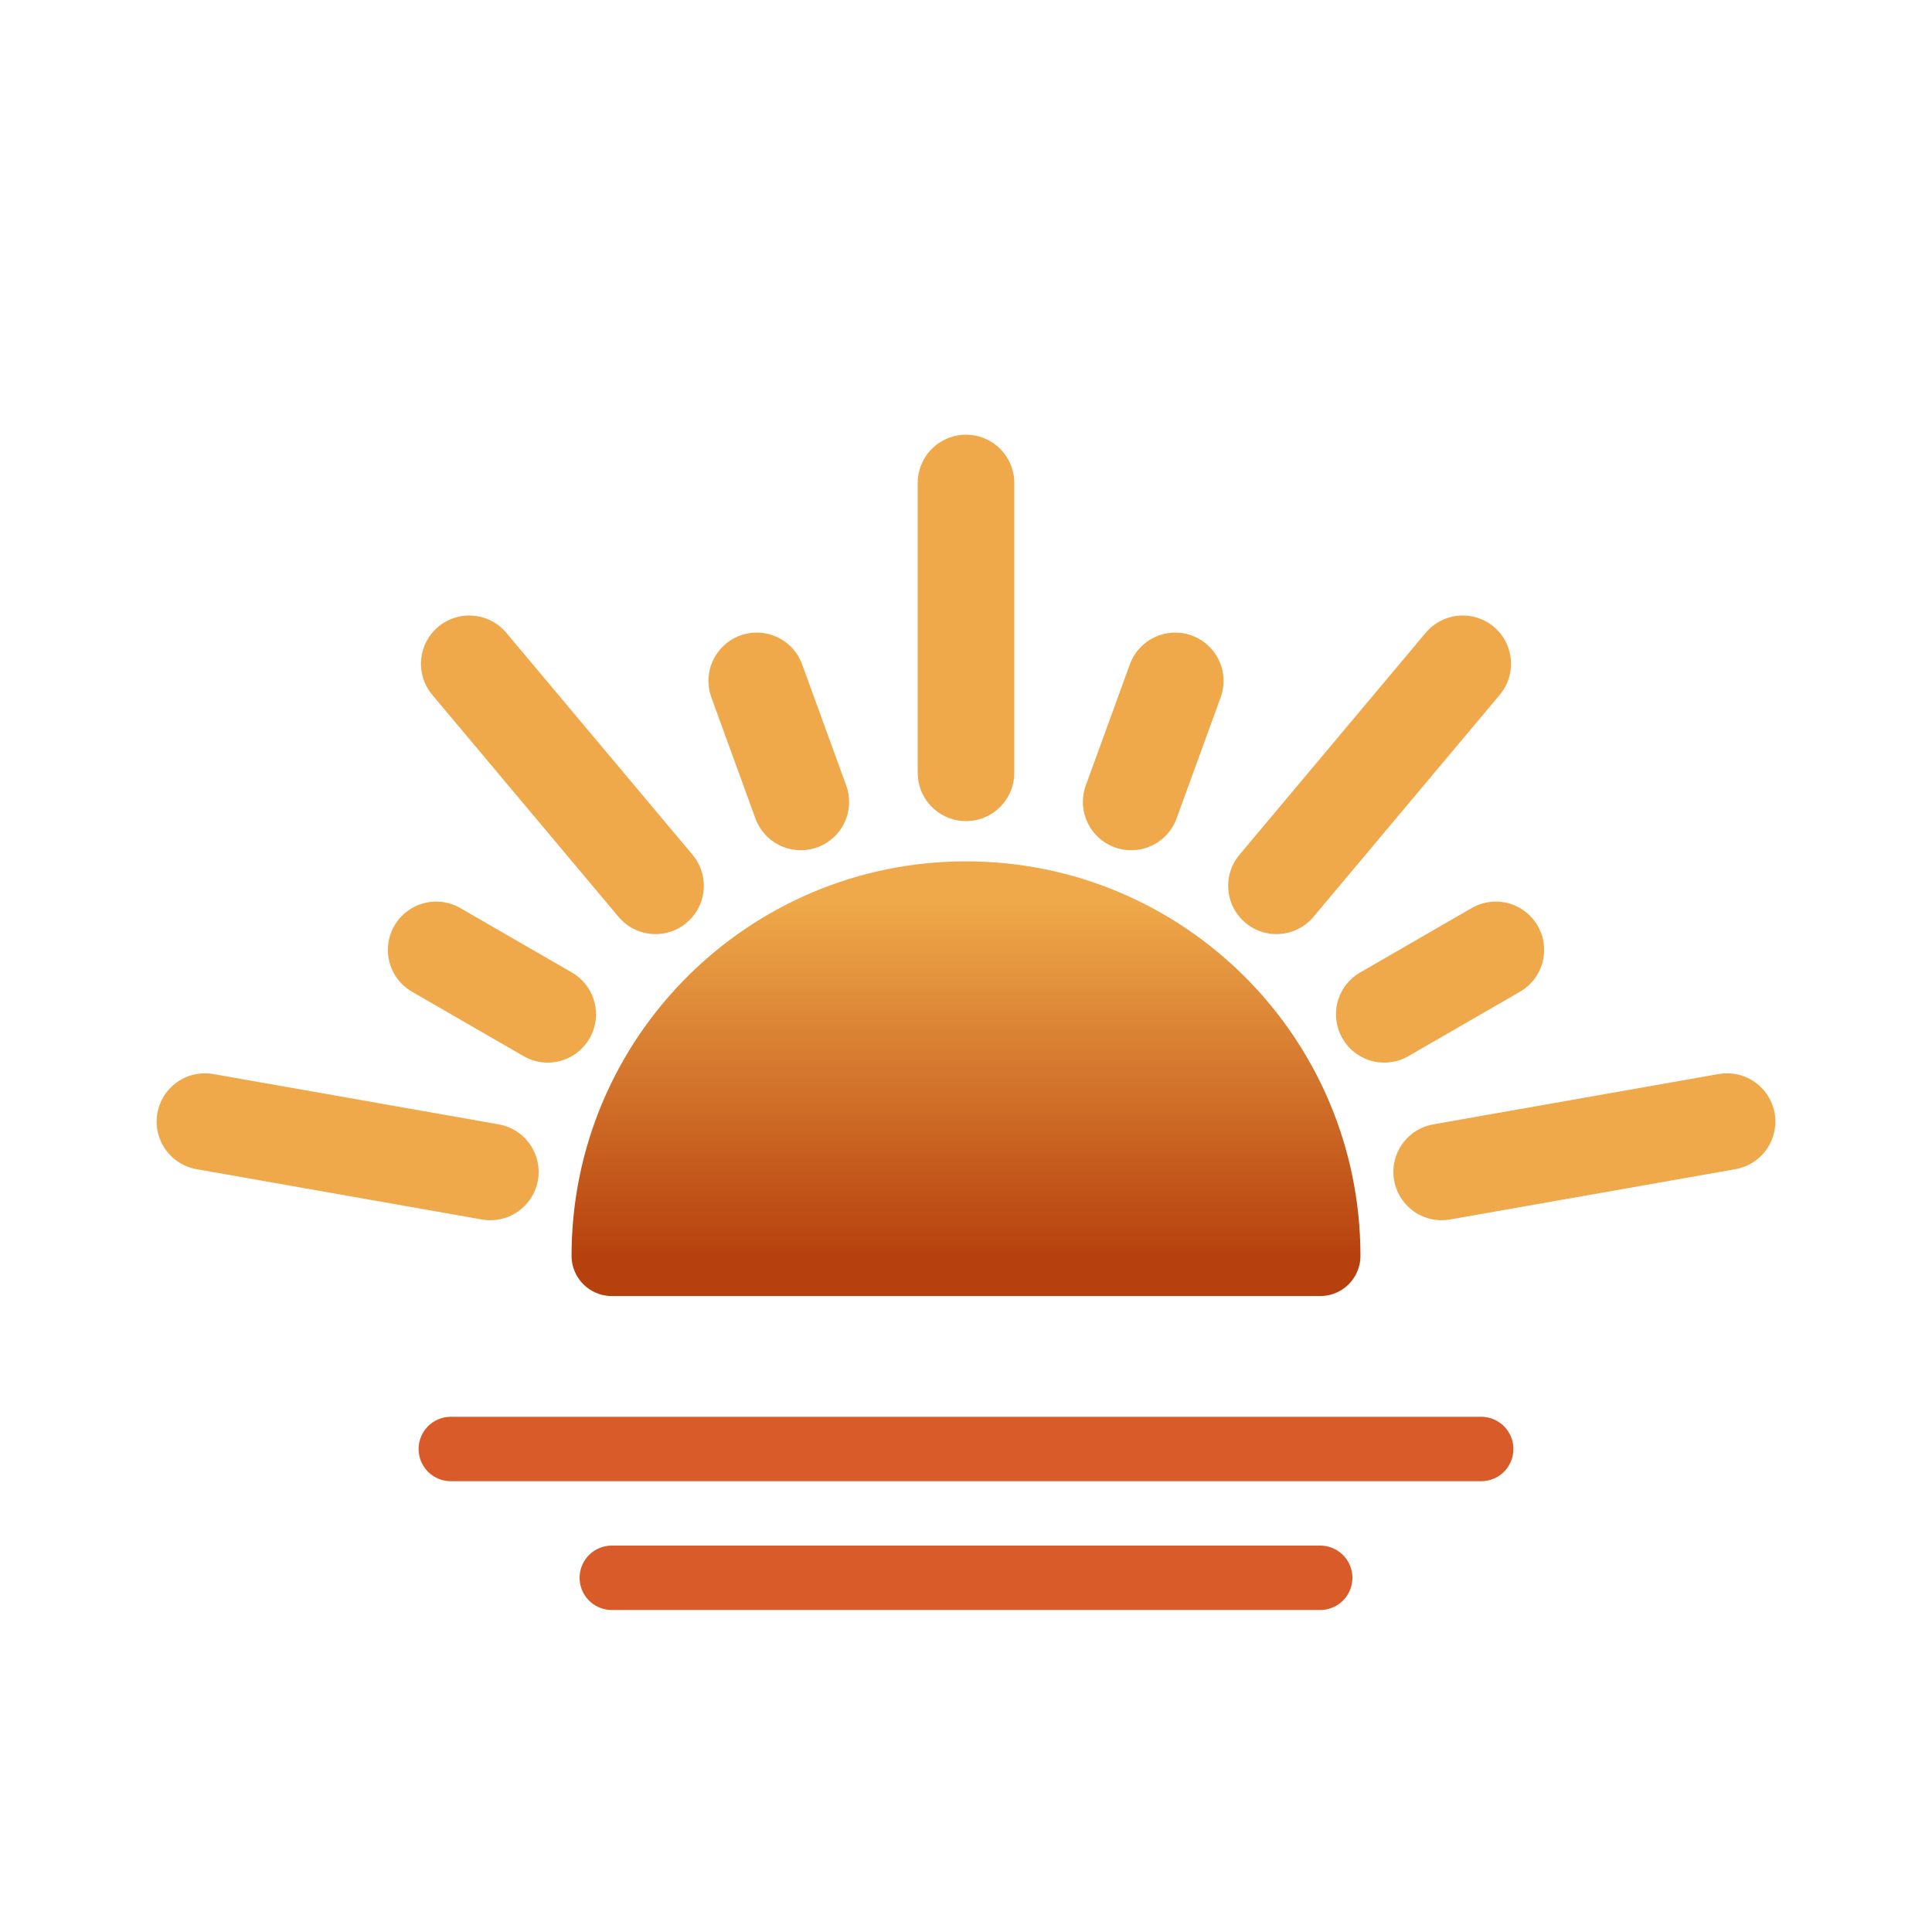
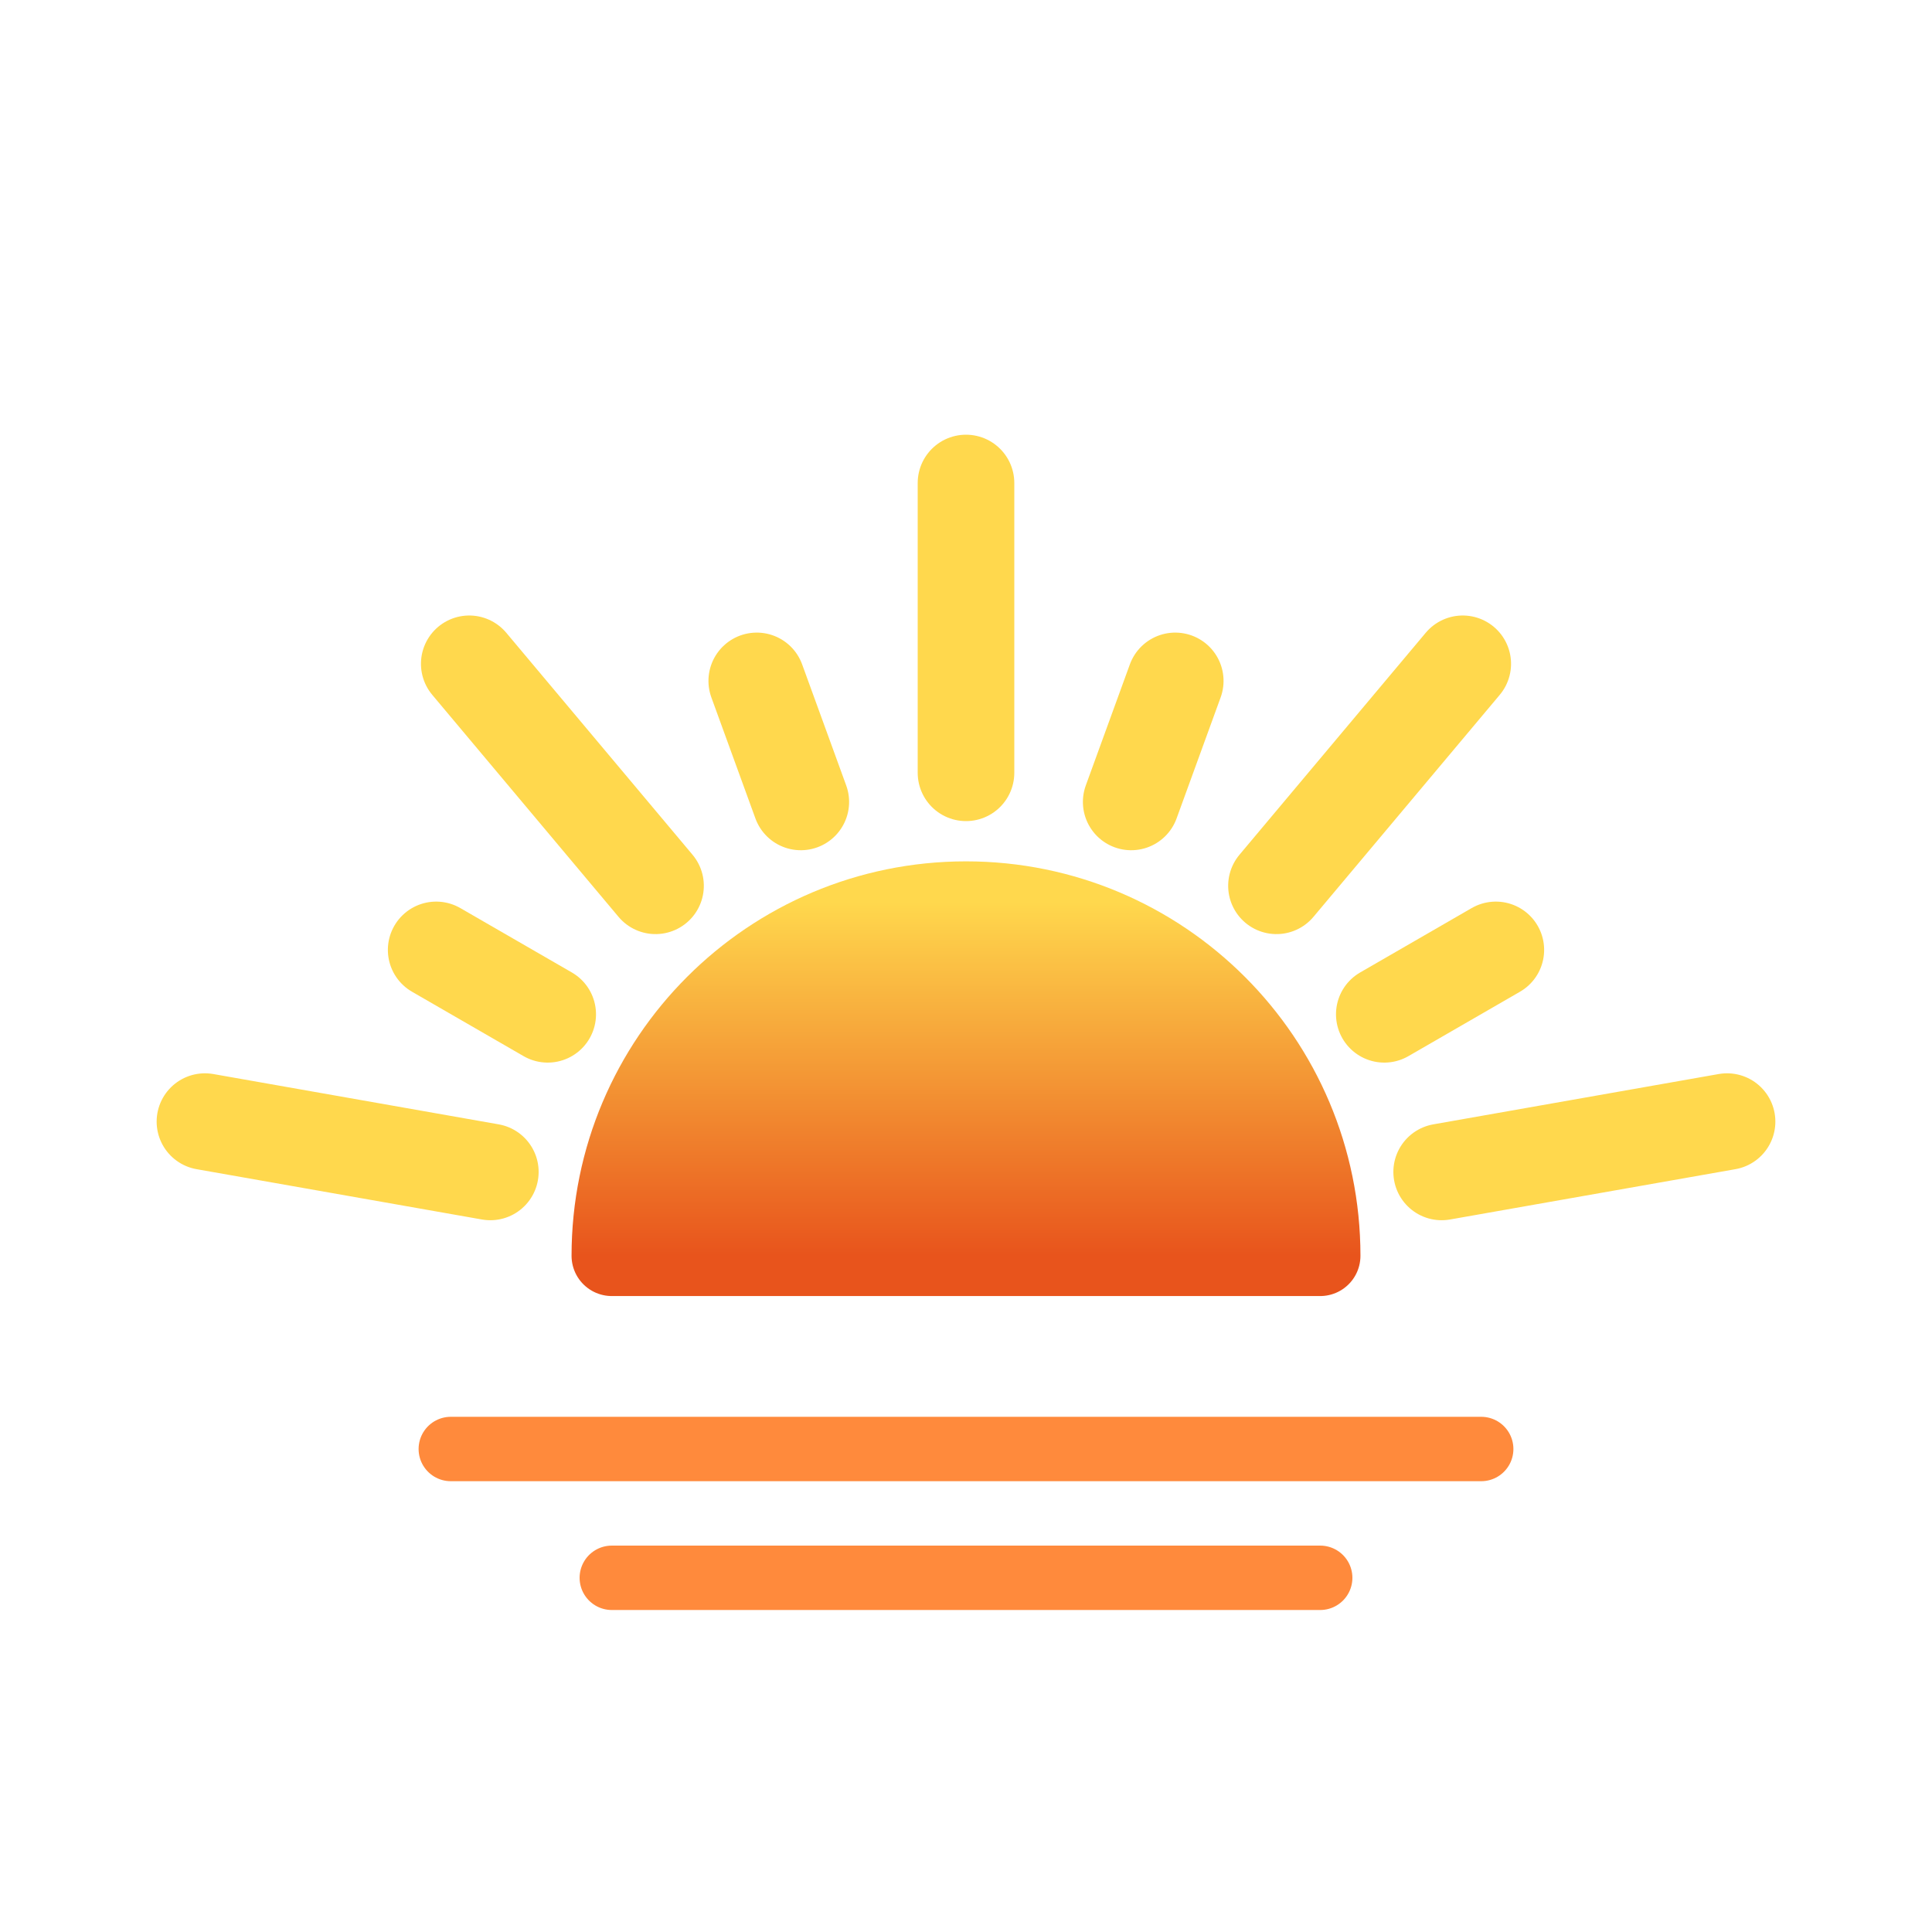
<svg xmlns="http://www.w3.org/2000/svg" viewBox="0 0 120 120" width="1024" height="1024">
  <defs>
    <linearGradient id="g" x1="0" y1="1" x2="0" y2="0">
-       <stop offset="0" stop-color="#B7410E" />
-       <stop offset="1" stop-color="#EFA94A" />
+       <stop offset="0" stop-color="#E8541C" />
+       <stop offset="1" stop-color="#FFD84D" />
    </linearGradient>
  </defs>
  <g id="day:foreground">
-     <g stroke="#EFA94A" stroke-width="6" stroke-linecap="round">
+     <g stroke="#FFD84D" stroke-width="6" stroke-linecap="round">
      <line x1="60" y1="48" x2="60" y2="30" />
      <line x1="60" y1="48" x2="60" y2="40" transform="rotate(20 60 78)" />
      <line x1="60" y1="48" x2="60" y2="40" transform="rotate(-20 60 78)" />
      <line x1="60" y1="48" x2="60" y2="30" transform="rotate(40 60 78)" />
      <line x1="60" y1="48" x2="60" y2="30" transform="rotate(-40 60 78)" />
      <line x1="60" y1="48" x2="60" y2="40" transform="rotate(60 60 78)" />
      <line x1="60" y1="48" x2="60" y2="40" transform="rotate(-60 60 78)" />
      <line x1="60" y1="48" x2="60" y2="30" transform="rotate(80 60 78)" />
      <line x1="60" y1="48" x2="60" y2="30" transform="rotate(-80 60 78)" />
    </g>
    <path d="M38 78 A22 22 0 0 1 82 78 Z" fill="url(#g)" stroke="url(#g)" stroke-width="5" stroke-linejoin="round" />
-     <line x1="28" y1="90" x2="92" y2="90" stroke="#D95B29" stroke-width="4" stroke-linecap="round" />
-     <line x1="38" y1="98" x2="82" y2="98" stroke="#D95B29" stroke-width="4" stroke-linecap="round" />
+     <line x1="28" y1="90" x2="92" y2="90" stroke="#FF8A3C" stroke-width="4" stroke-linecap="round" />
+     <line x1="38" y1="98" x2="82" y2="98" stroke="#FF8A3C" stroke-width="4" stroke-linecap="round" />
  </g>
</svg>
